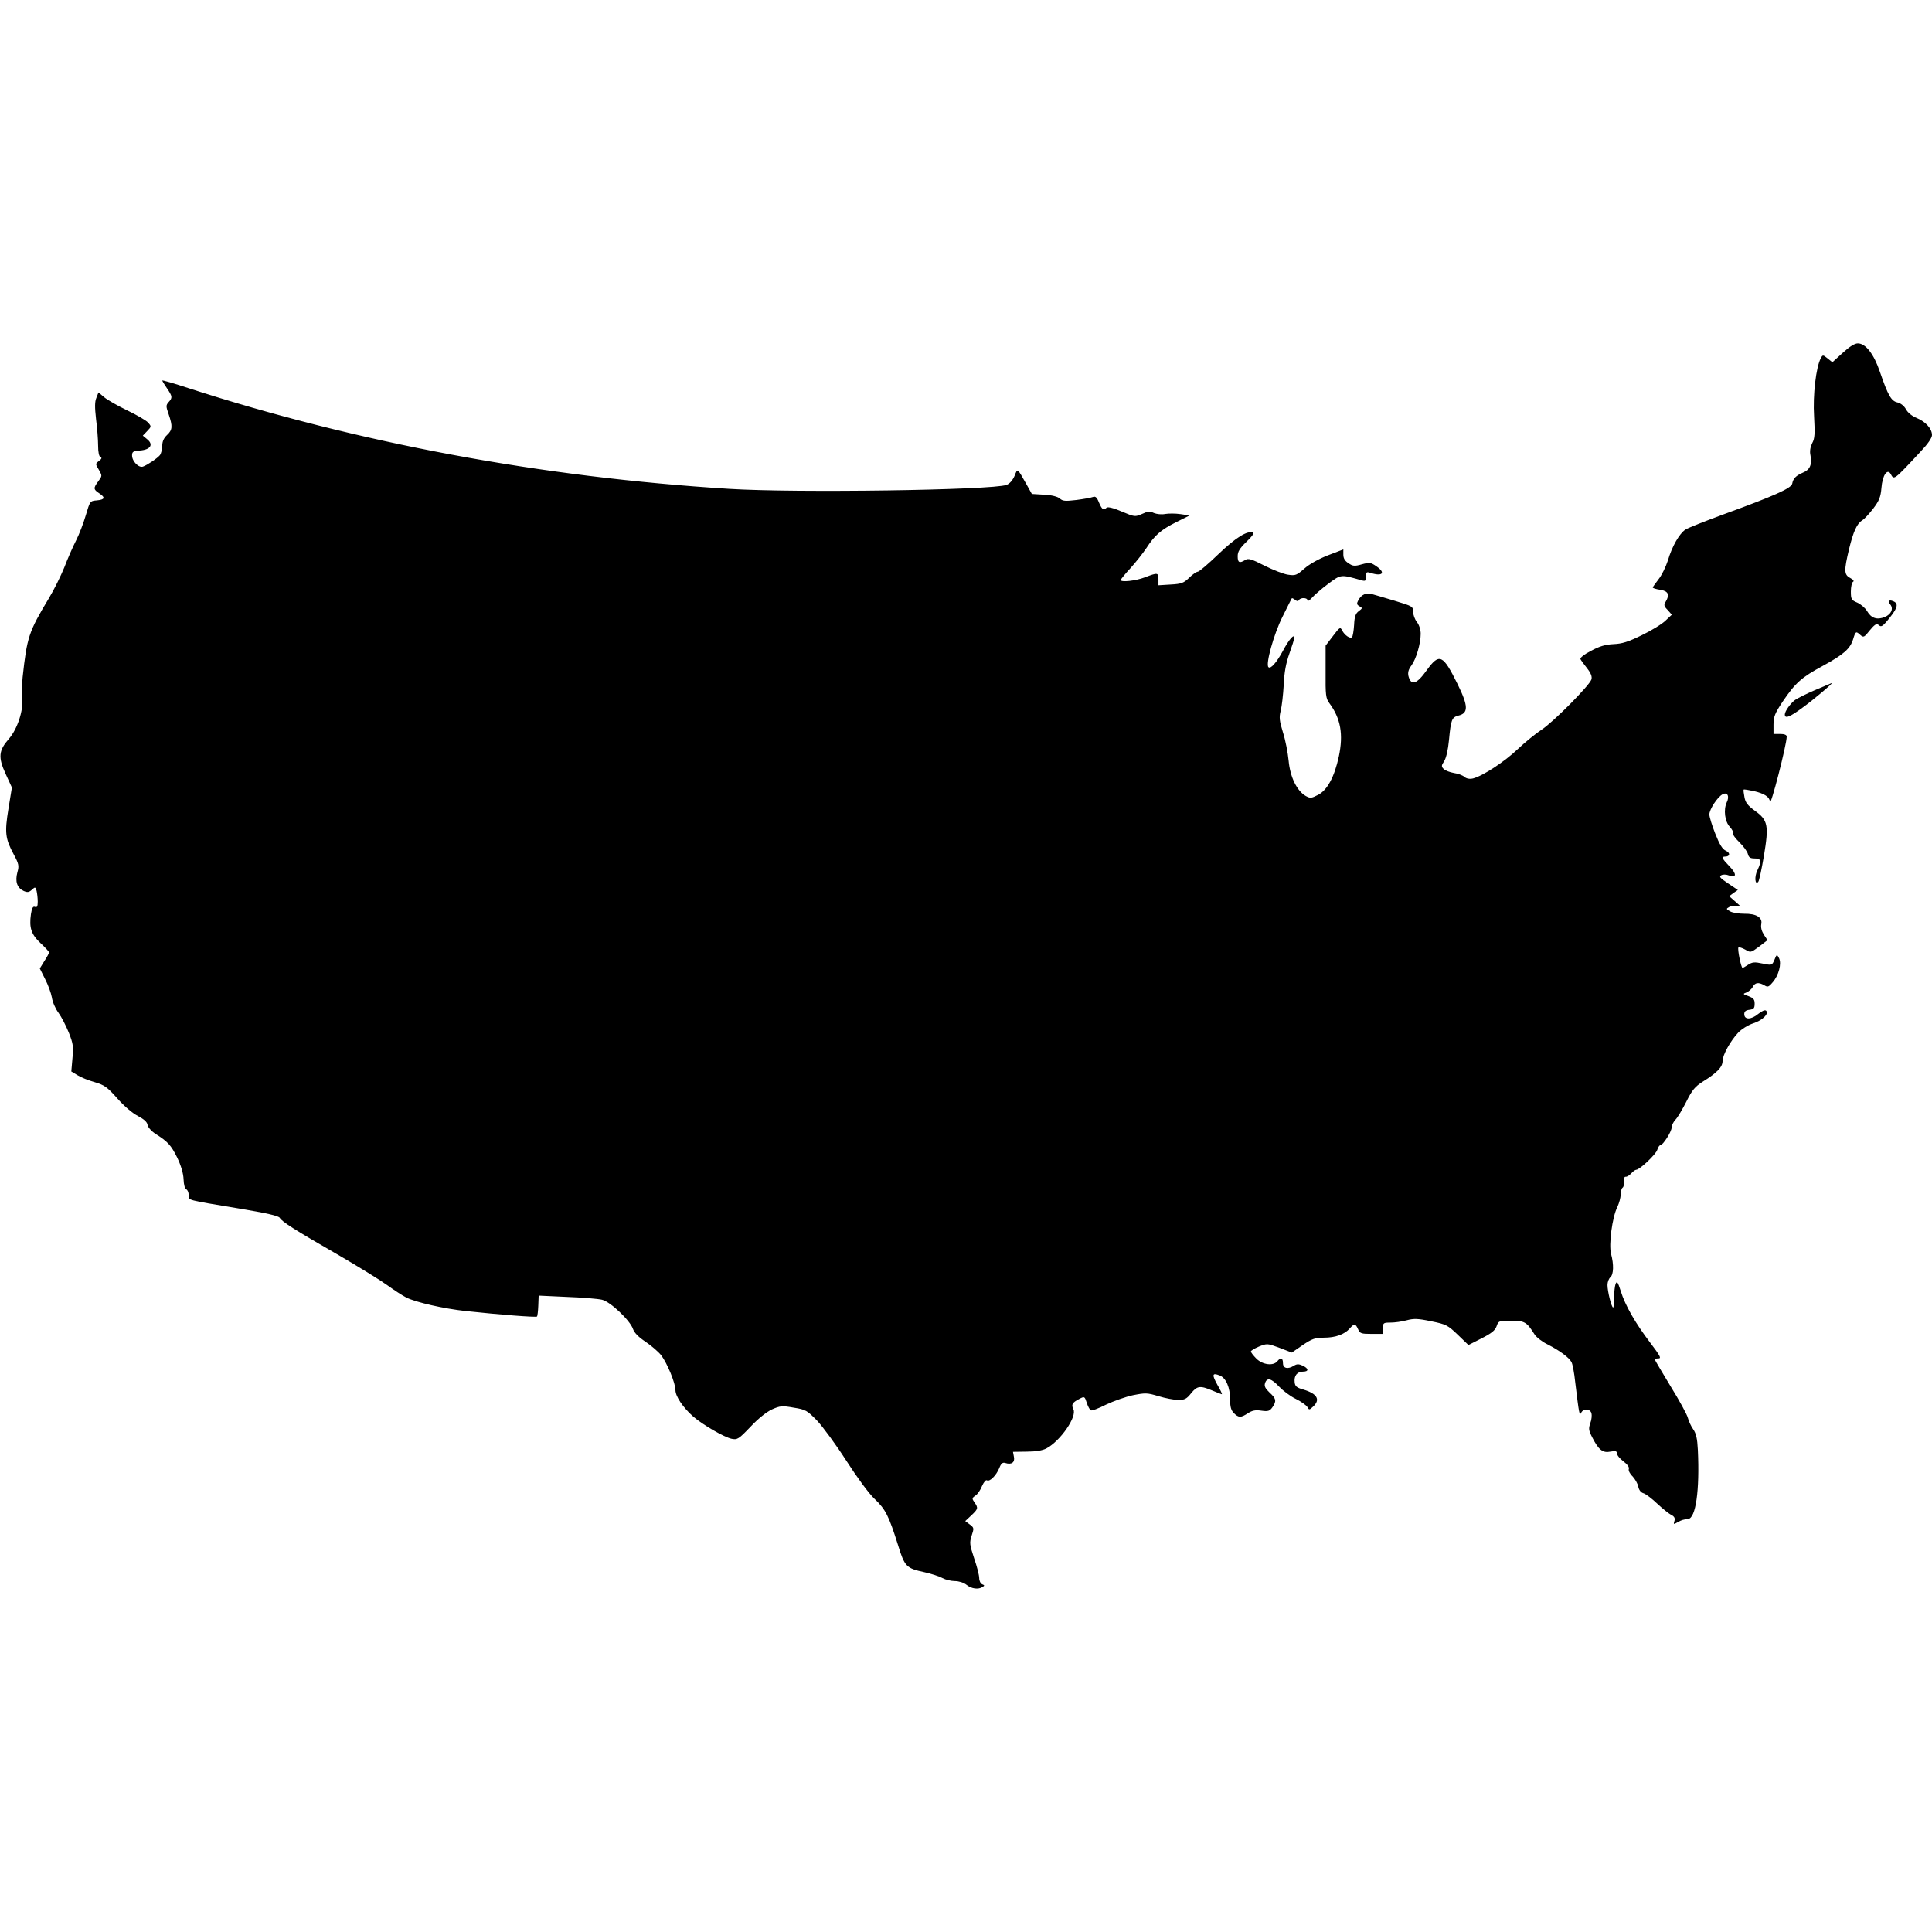
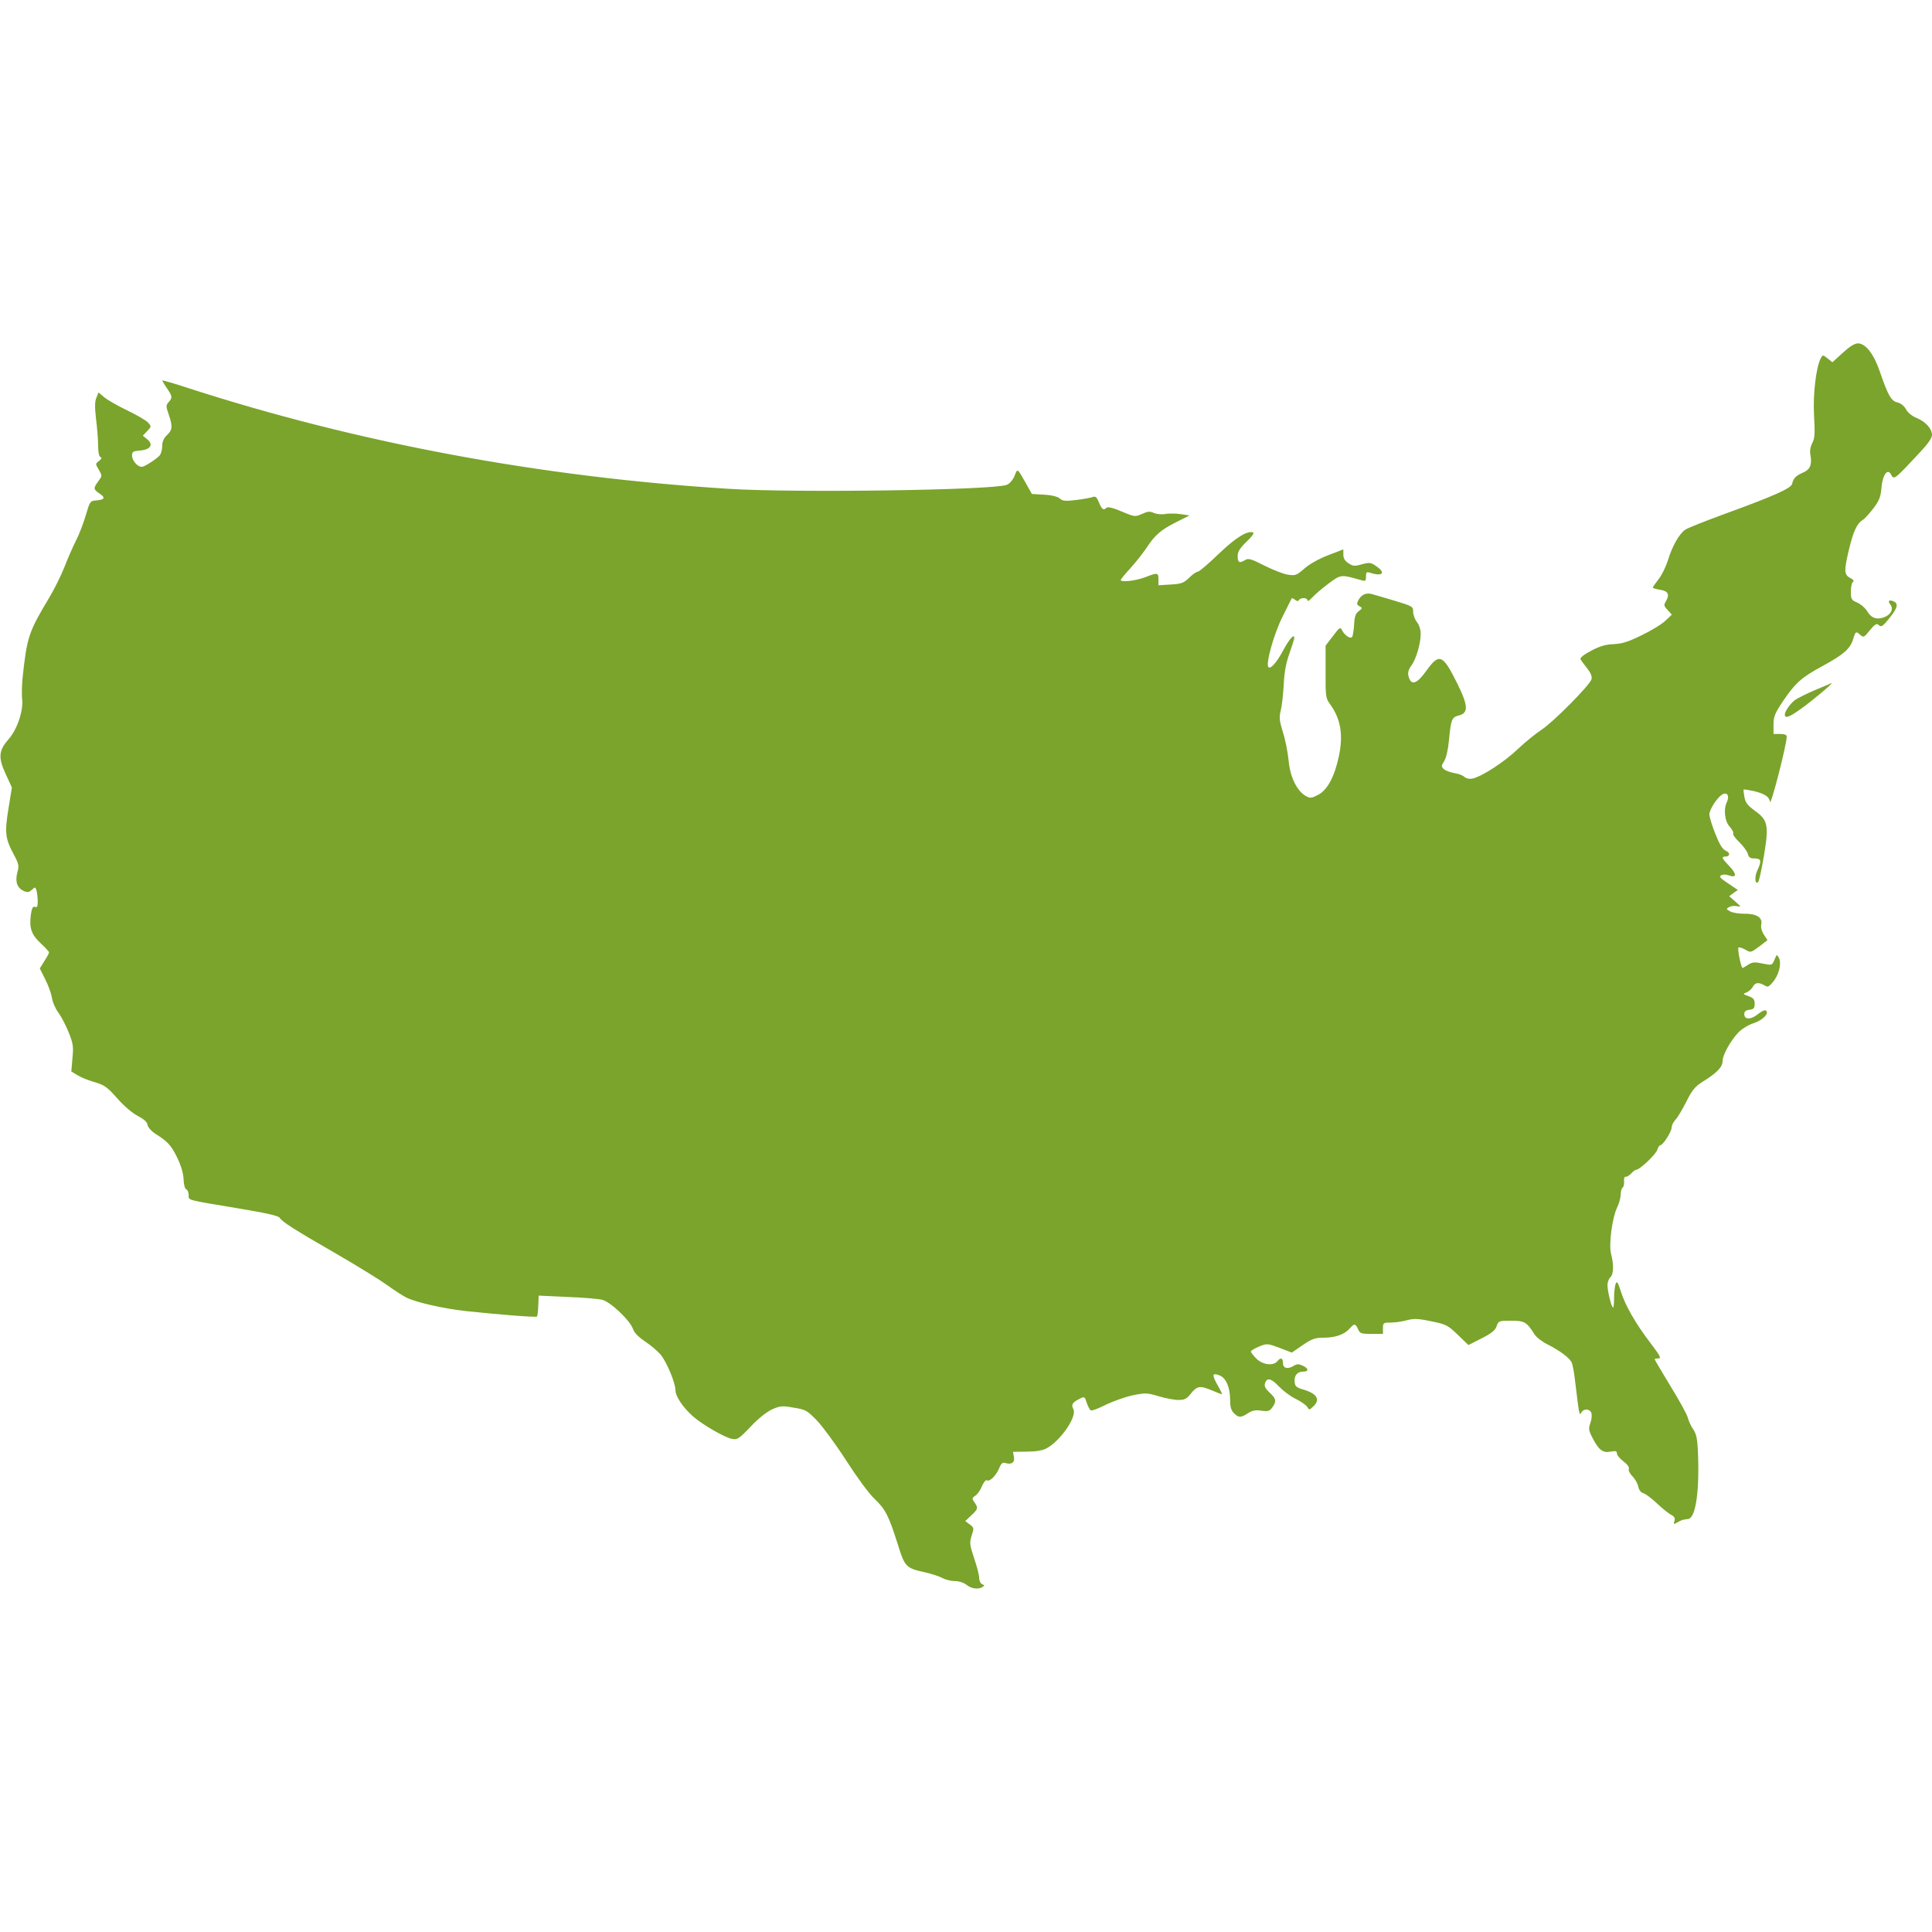
<svg xmlns="http://www.w3.org/2000/svg" version="1.0" width="1024pt" height="1024pt" viewBox="0 0 1024 1024" preserveAspectRatio="xMidYMid meet">
-   <g transform="translate(0,1024) scale(0.1,-0.1)" fill="#000000" stroke="none">
+   <g transform="translate(0,1024) scale(0.1,-0.1)" fill="#7aa42b" stroke="none">
    <path d="M9767 8370 l-55 -50 -25 20 c-25 20 -26 20 -36 2 -26 -48 -43 -197 -36 -309 5 -92 4 -117 -10 -142 -10 -21 -14 -43 -9 -65 9 -49 -3 -76 -40 -91 -37 -16 -52 -31 -57 -59 -5 -24 -97 -65 -358 -160 -101 -37 -195 -74 -208 -83 -32 -21 -71 -89 -93 -164 -11 -34 -33 -79 -50 -100 -16 -21 -30 -40 -30 -43 0 -3 18 -9 40 -12 43 -7 51 -26 28 -64 -10 -16 -9 -23 11 -43 l22 -25 -33 -31 c-18 -18 -75 -53 -125 -77 -73 -36 -105 -46 -151 -48 -43 -2 -74 -11 -120 -36 -37 -19 -59 -37 -55 -44 3 -6 19 -28 35 -48 21 -27 27 -44 23 -59 -11 -33 -204 -228 -265 -267 -30 -20 -86 -65 -125 -102 -70 -67 -186 -143 -238 -156 -18 -4 -34 -1 -45 8 -9 9 -35 18 -56 21 -22 4 -46 13 -54 21 -13 13 -13 18 2 41 11 17 21 60 26 113 10 107 15 120 49 129 55 13 54 50 -4 168 -77 156 -96 165 -162 74 -54 -76 -84 -86 -98 -32 -4 19 0 35 16 56 25 34 49 116 49 168 0 21 -8 47 -20 62 -11 14 -20 38 -20 54 0 28 -3 30 -92 57 -51 15 -106 32 -122 36 -33 11 -60 0 -77 -32 -9 -17 -8 -23 6 -31 17 -9 17 -11 -3 -26 -17 -12 -23 -29 -25 -73 -2 -32 -7 -61 -11 -65 -10 -10 -39 10 -52 35 -10 20 -13 19 -49 -29 l-39 -51 0 -138 c-1 -125 1 -141 20 -167 60 -81 75 -165 50 -283 -23 -107 -61 -178 -110 -203 -35 -18 -41 -19 -65 -6 -47 27 -83 100 -91 187 -4 42 -17 110 -30 150 -19 62 -21 80 -12 115 6 23 13 85 16 137 3 68 12 115 30 166 14 39 26 77 26 84 0 23 -29 -10 -61 -71 -33 -61 -65 -97 -76 -85 -16 15 28 174 74 266 26 52 48 97 50 99 1 2 9 -2 17 -8 10 -8 16 -9 21 -1 9 14 45 13 45 -2 0 -7 10 -1 23 13 12 14 51 48 86 74 70 52 66 51 179 19 19 -5 22 -3 22 21 0 23 3 25 23 19 63 -21 84 -1 33 34 -30 21 -37 22 -78 11 -38 -11 -48 -10 -71 6 -19 12 -27 26 -27 45 l0 28 -81 -31 c-49 -19 -99 -47 -125 -70 -41 -36 -48 -39 -87 -33 -23 3 -79 25 -125 48 -70 36 -86 40 -102 30 -31 -19 -40 -14 -40 20 0 24 10 41 47 77 27 25 42 46 35 49 -32 10 -91 -26 -183 -114 -54 -52 -103 -94 -110 -94 -7 0 -28 -14 -46 -32 -29 -28 -41 -33 -98 -36 l-65 -4 0 31 c0 37 -4 37 -72 11 -50 -19 -128 -27 -128 -14 0 3 23 32 52 63 28 31 66 79 84 106 44 68 77 97 159 138 l70 35 -47 7 c-27 4 -63 4 -82 1 -19 -4 -45 -1 -60 5 -21 10 -33 9 -63 -5 -37 -16 -39 -16 -108 13 -44 19 -74 26 -80 20 -16 -16 -24 -10 -40 27 -11 28 -19 35 -32 30 -10 -4 -49 -11 -88 -16 -59 -7 -73 -6 -88 8 -12 10 -42 18 -83 20 l-65 4 -29 52 c-50 88 -46 85 -63 43 -10 -23 -26 -41 -42 -47 -74 -28 -1122 -43 -1470 -21 -998 62 -1967 243 -2867 534 -76 25 -138 43 -138 40 0 -2 11 -21 25 -41 29 -43 30 -50 9 -73 -15 -17 -15 -22 0 -65 22 -64 20 -83 -9 -110 -17 -16 -25 -34 -25 -57 0 -18 -6 -40 -12 -49 -15 -18 -66 -52 -90 -61 -23 -8 -58 28 -58 59 0 20 6 23 41 26 56 4 74 31 40 59 l-24 20 23 24 c23 24 23 25 4 46 -10 11 -60 40 -110 64 -50 24 -104 55 -121 69 l-31 26 -11 -28 c-9 -21 -9 -50 -2 -113 6 -46 11 -109 11 -140 0 -37 5 -59 13 -62 8 -3 6 -9 -8 -20 -20 -15 -20 -16 -1 -47 18 -32 18 -32 -3 -61 -27 -36 -26 -43 4 -63 35 -23 31 -34 -11 -38 -37 -3 -37 -4 -59 -78 -12 -41 -35 -102 -52 -135 -17 -33 -45 -97 -62 -142 -18 -44 -54 -118 -82 -164 -107 -178 -116 -206 -139 -418 -4 -41 -5 -91 -3 -112 9 -61 -25 -164 -70 -215 -54 -62 -58 -97 -17 -186 l33 -72 -18 -111 c-21 -128 -17 -160 27 -242 28 -52 30 -62 20 -97 -13 -49 -1 -82 33 -98 20 -9 28 -8 44 6 17 16 19 16 25 -6 3 -13 6 -38 6 -57 0 -25 -4 -32 -14 -28 -11 5 -17 -5 -22 -38 -10 -72 1 -107 51 -154 25 -23 45 -45 45 -49 0 -4 -11 -25 -25 -46 l-24 -39 28 -56 c16 -31 32 -75 36 -98 3 -23 19 -60 35 -81 16 -22 40 -69 55 -106 23 -58 25 -74 19 -135 l-6 -70 33 -20 c19 -12 60 -28 92 -37 50 -15 65 -25 119 -86 36 -41 81 -79 109 -93 32 -17 49 -32 51 -47 2 -12 19 -32 38 -45 70 -44 86 -62 119 -128 21 -44 33 -85 34 -116 1 -28 7 -51 15 -53 6 -3 12 -16 12 -30 0 -29 -17 -24 265 -71 149 -25 212 -39 218 -50 11 -20 78 -63 311 -197 105 -61 220 -132 256 -158 36 -26 83 -57 105 -68 52 -25 195 -58 315 -71 177 -19 370 -34 376 -29 3 3 6 30 7 58 l2 53 150 -7 c83 -3 166 -10 186 -15 44 -10 149 -110 164 -155 7 -20 29 -43 67 -68 31 -21 68 -53 83 -72 32 -43 75 -147 75 -184 0 -33 40 -92 93 -139 50 -44 166 -111 205 -119 30 -6 37 -2 100 64 41 44 86 79 114 92 43 19 54 20 115 9 64 -10 71 -15 124 -69 30 -32 100 -127 154 -211 58 -90 120 -175 151 -204 58 -55 75 -90 123 -242 36 -117 44 -125 141 -146 36 -8 79 -22 95 -31 17 -9 46 -16 66 -16 21 0 47 -8 62 -20 26 -21 63 -26 85 -11 11 7 11 9 -2 14 -9 4 -16 18 -16 33 0 15 -12 62 -27 105 -24 73 -25 82 -13 120 13 39 13 42 -10 59 l-24 18 32 30 c36 34 38 39 17 69 -14 20 -14 23 5 36 11 7 27 30 35 51 9 20 20 34 26 30 14 -9 48 24 65 64 10 26 18 32 32 28 33 -11 52 3 46 32 l-5 27 73 1 c46 0 84 6 104 17 74 39 164 169 143 208 -12 24 -6 35 31 54 28 15 29 14 40 -20 6 -19 16 -37 21 -40 5 -4 42 10 81 30 40 19 105 42 143 50 66 13 75 13 135 -5 36 -11 83 -20 105 -20 34 0 44 5 68 35 32 40 48 42 112 15 26 -11 49 -20 51 -20 3 0 -7 22 -23 49 -31 56 -28 66 11 51 34 -13 56 -63 56 -130 0 -37 5 -55 20 -70 25 -25 37 -25 75 0 22 14 39 18 71 13 35 -5 44 -2 58 18 23 33 20 46 -15 78 -23 22 -29 34 -24 50 10 31 33 26 74 -18 20 -21 59 -51 88 -65 29 -14 56 -34 62 -43 9 -17 11 -17 30 1 41 37 23 69 -51 91 -35 10 -44 17 -46 39 -4 34 13 56 44 56 32 0 31 17 -2 32 -20 9 -30 9 -45 0 -33 -21 -59 -15 -59 13 0 28 -12 32 -30 10 -21 -26 -78 -19 -111 14 -16 16 -29 33 -29 38 0 4 19 16 43 26 43 17 44 17 109 -7 l65 -25 58 40 c49 33 65 39 112 39 61 0 109 17 137 49 24 27 30 27 44 -4 10 -23 17 -25 72 -25 l60 0 0 30 c0 28 2 30 40 30 22 0 60 5 85 12 38 10 59 10 130 -5 80 -16 89 -21 142 -72 l56 -54 69 35 c53 27 72 42 80 64 10 29 12 30 77 30 72 0 83 -7 124 -72 10 -16 41 -40 70 -54 63 -32 113 -69 126 -93 6 -10 15 -58 20 -107 21 -172 22 -180 32 -161 13 23 46 21 54 -3 3 -11 1 -35 -6 -53 -10 -29 -9 -38 10 -75 34 -67 56 -84 96 -76 28 5 35 3 35 -9 0 -9 15 -28 34 -42 21 -16 33 -32 29 -41 -3 -8 6 -26 20 -39 13 -14 27 -38 30 -54 4 -19 14 -32 29 -36 12 -4 45 -29 72 -55 28 -26 61 -53 74 -59 17 -9 21 -18 17 -32 -6 -19 -5 -20 17 -7 22 12 28 14 55 17 41 4 62 150 52 366 -3 61 -9 87 -25 110 -12 17 -24 44 -28 60 -4 17 -45 92 -92 168 -46 76 -84 140 -84 143 0 2 9 4 20 4 17 0 9 14 -44 84 -77 101 -133 198 -156 274 -15 47 -20 54 -27 37 -4 -11 -8 -44 -8 -72 0 -29 -2 -53 -5 -53 -9 0 -30 86 -30 119 0 16 7 34 15 41 18 15 19 69 4 124 -13 49 6 194 33 248 10 21 18 51 18 67 0 16 5 33 10 36 6 4 9 19 8 33 -2 16 2 26 8 25 7 -1 20 7 29 17 10 11 22 20 27 20 19 0 106 83 112 106 4 13 11 24 16 24 14 0 60 72 60 94 0 11 9 29 20 41 12 12 37 55 58 96 30 61 46 80 87 106 76 47 105 78 105 109 0 32 41 106 83 151 17 18 52 40 79 49 50 16 85 51 69 67 -6 6 -22 -1 -42 -17 -37 -31 -74 -32 -74 -1 0 14 8 21 28 23 22 3 27 8 27 32 0 23 -6 30 -32 40 -31 11 -32 12 -11 20 12 5 27 18 33 29 12 24 31 26 61 9 18 -11 23 -10 44 15 33 37 49 100 34 129 -11 21 -12 21 -24 -9 -13 -30 -13 -30 -63 -20 -42 9 -54 8 -76 -6 -14 -9 -27 -17 -30 -17 -8 0 -28 101 -22 108 4 3 20 -2 36 -11 29 -17 29 -17 74 16 l44 34 -19 29 c-12 19 -17 38 -14 55 8 36 -26 57 -90 56 -28 0 -61 5 -74 12 -22 12 -23 14 -7 23 10 6 29 8 42 5 24 -4 23 -3 -8 24 l-33 29 23 17 23 16 -52 35 c-42 28 -49 36 -36 43 9 5 26 5 41 -1 41 -15 42 8 2 49 -39 40 -44 51 -22 51 26 0 28 20 3 31 -18 8 -33 33 -56 91 -17 43 -31 89 -31 101 0 27 43 93 70 107 26 14 38 -11 22 -43 -18 -38 -10 -103 17 -130 12 -14 21 -30 17 -35 -3 -5 12 -26 34 -47 21 -21 41 -48 44 -61 5 -19 13 -24 36 -24 35 0 38 -13 14 -64 -16 -33 -12 -79 5 -60 5 5 18 67 30 137 27 162 22 190 -48 240 -38 28 -50 43 -55 72 -4 20 -6 38 -4 40 2 2 26 -2 54 -8 56 -13 83 -31 85 -56 2 -35 89 302 89 345 0 9 -12 14 -35 14 l-35 0 0 49 c0 42 7 60 49 123 67 99 100 128 211 188 112 61 146 91 162 142 13 43 15 44 39 22 16 -14 20 -12 50 26 22 27 36 37 43 30 17 -17 24 -12 65 40 40 50 44 73 14 84 -22 9 -28 -1 -14 -18 18 -22 5 -52 -29 -66 -41 -17 -72 -7 -94 31 -10 17 -34 37 -52 45 -31 13 -34 18 -34 59 0 24 5 47 11 51 8 4 2 12 -15 21 -32 17 -33 38 -6 151 23 95 42 137 71 155 11 6 37 35 58 62 31 41 39 61 43 108 5 67 31 106 49 75 18 -33 14 -37 160 120 37 39 59 71 59 86 0 34 -34 71 -80 90 -25 10 -48 28 -58 47 -10 18 -28 32 -45 36 -33 7 -50 37 -93 162 -32 95 -76 151 -117 151 -17 0 -44 -17 -80 -50z" />
    <path d="M9619 6582 c-47 -20 -94 -44 -105 -52 -25 -19 -54 -60 -54 -77 0 -24 27 -13 92 35 60 43 166 133 157 132 -2 -1 -43 -18 -90 -38z" />
  </g>
</svg>
